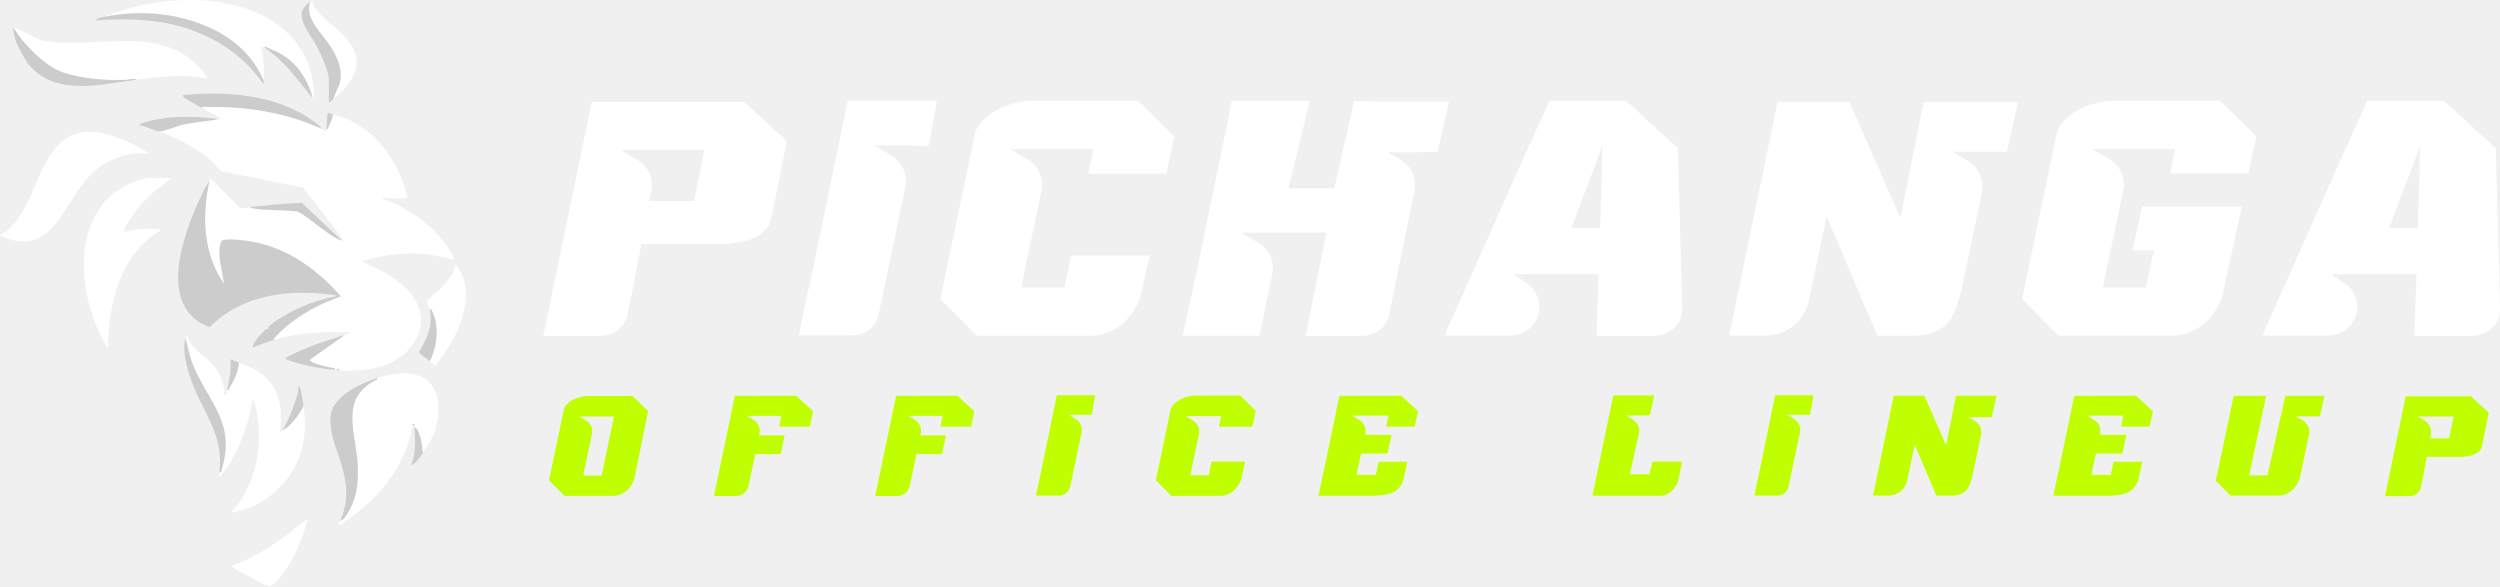
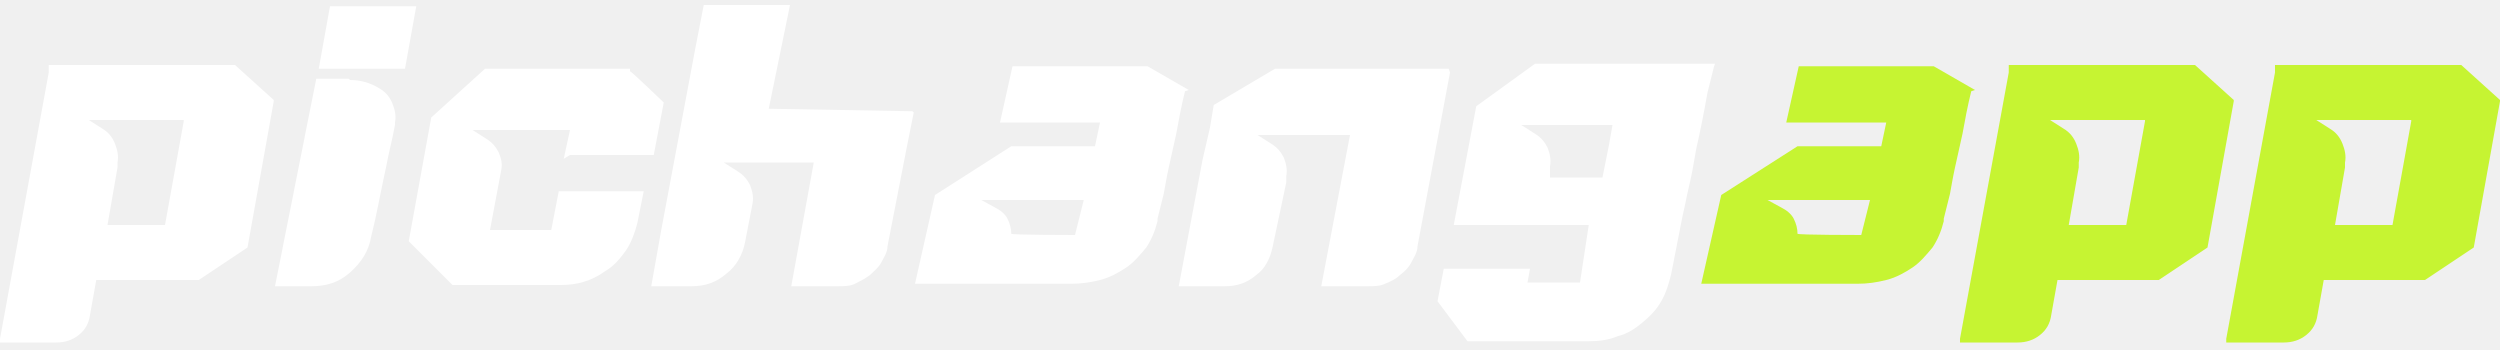
- <svg xmlns="http://www.w3.org/2000/svg" id="Capa_2" data-name="Capa 2" viewBox="0 0 200 46.91">
+ <svg xmlns="http://www.w3.org/2000/svg" id="Capa_2" version="1.1" viewBox="0 0 200 28">
  <defs>
    <style>
-       .cls-1 {
+       .st0 {
        fill: #fff;
      }

-       .cls-2 {
-         fill: #ccc;
-       }
- 
-       .cls-3 {
-         fill: #c0ff00;
+       .st1 {
+         fill: #c6f432;
      }
    </style>
  </defs>
-   <g id="Capa_1-2" data-name="Capa 1">
-     <g>
-       <g>
-         <path class="cls-1" d="M62.95,11.29l-1.22,6.07c-.09.44-.27.8-.53,1.07-.26.27-.56.48-.91.62-.35.15-.73.25-1.12.32-.4.06-.79.12-1.18.15h-6.68l-.19,1.03c-.06.28-.11.57-.17.87-.06.3-.12.63-.19.98l-.53,2.69c-.11.54-.37.97-.78,1.29-.41.32-.9.49-1.47.49h-4.52l3.88-18.71h12.2l3.41,3.13ZM56.35,11.98h-6.74l1.36.8c.42.26.74.61.96,1.05.21.44.27.91.18,1.39l-.17.86h3.58l.83-4.1Z" />
-         <path class="cls-1" d="M74.95,8.04l-.44,2.55-.22,1.08h-1.05v-.03h-3.3l1.36.8c.44.26.77.62.97,1.08.2.46.26.93.17,1.41l-2.13,10.15c-.11.54-.37.96-.76,1.28-.4.31-.88.47-1.46.47h-4.19l.78-3.74h.03l.03-.14v-.03l3.05-14.72v-.03l.03-.14h7.15Z" />
-         <path class="cls-1" d="M87.06,13.89l.42-1.97h-6.68l1.39.83c.44.26.77.62.97,1.08.2.46.26.93.17,1.41l-1.64,7.76h3.47l.53-2.55h6.29l-.67,2.97c-.11.46-.29.9-.54,1.32-.25.42-.55.78-.9,1.09-.35.31-.75.56-1.19.75-.44.18-.91.28-1.39.28h-9.15l-2.91-2.94,2.74-13.11c.09-.44.31-.84.65-1.18.34-.34.74-.63,1.19-.86.45-.23.92-.41,1.41-.53.49-.12.94-.18,1.34-.18h8.48l2.91,2.86-.64,2.97h-6.27Z" />
-         <path class="cls-1" d="M115.92,8.13l-.91,4.02h-1.25v.03h-2.74l1,.58c.44.26.77.62.97,1.08.2.46.26.93.17,1.41l-2.02,9.87c-.11.54-.37.96-.78,1.28-.41.31-.9.47-1.47.47h-4.44l1.66-8.26h-6.82l1.36.8c.44.26.77.62.97,1.08.2.46.26.93.17,1.41l-1.03,4.96h-6.15l.83-3.74,2.49-12v-.03l.61-3.02h6.24l-1.69,6.99h3.66l1.58-6.99,1.39.06h6.21Z" />
-         <path class="cls-1" d="M134.24,11.87l.33,12.72c.02.67-.19,1.21-.64,1.64-.44.43-1,.64-1.66.64h-4.55l.17-4.93h-6.87l.94.58c.48.3.83.71,1.04,1.23.21.53.22,1.05.01,1.57-.18.48-.48.86-.87,1.12-.4.27-.85.4-1.37.4h-5.21l6.49-14.58.61-1.3v-.03l1.28-2.86h6.15l4.16,3.8ZM128.2,11.65l-2.49,6.6h2.3l.19-6.6Z" />
-         <path class="cls-1" d="M161.44,8.15l-.89,3.99h-4.38l1.25.72c.42.26.74.62.96,1.08.21.46.27.93.18,1.41l-1.61,7.73c-.17.63-.34,1.18-.51,1.65-.18.47-.41.86-.71,1.18-.3.31-.67.55-1.12.71-.45.16-1.04.24-1.76.24h-2.66l-4.05-9.54-1.41,6.65c-.18.87-.61,1.57-1.26,2.09-.66.53-1.43.79-2.31.79h-2.83l3.88-18.71h5.74l4.08,9.29,1.86-9.29h7.57Z" />
-         <path class="cls-1" d="M173.61,13.89l.39-1.97h-6.63l1.36.8c.44.26.77.62.97,1.08.2.46.26.93.17,1.41l-1.64,7.79h3.44l.64-2.97h-1.72l.78-3.52h7.98l-1.5,6.9c-.11.46-.29.9-.54,1.32-.25.42-.55.78-.9,1.09-.35.31-.75.56-1.19.75-.44.18-.91.28-1.39.28h-9.15l-2.91-2.94,2.74-13.11c.09-.44.3-.84.64-1.18.33-.34.73-.63,1.18-.86.45-.23.93-.41,1.43-.53.5-.12.95-.18,1.36-.18h8.48l2.91,2.86-.64,2.97h-6.27Z" />
-         <path class="cls-1" d="M199.67,11.87l.33,12.72c.02.67-.19,1.21-.64,1.64-.44.43-1,.64-1.66.64h-4.55l.17-4.93h-6.87l.94.58c.48.3.83.71,1.04,1.23.21.53.22,1.05.01,1.57-.18.48-.48.86-.87,1.12-.4.27-.85.4-1.37.4h-5.21l6.49-14.58.61-1.3v-.03l1.28-2.86h6.15l4.16,3.8ZM193.62,11.65l-2.49,6.6h2.3l.19-6.6Z" />
-       </g>
-       <g>
-         <path class="cls-3" d="M51.85,32.89l-1.09,5.33c-.05.2-.12.38-.23.56-.11.18-.23.33-.38.46-.15.13-.32.23-.51.31-.19.08-.39.12-.59.12h-3.89l-1.24-1.24,1.17-5.58c.04-.2.13-.37.27-.51.14-.15.31-.27.5-.37.19-.1.39-.17.6-.22.21-.05.41-.07.58-.07h3.56l1.25,1.21ZM49.13,33.32h-2.78l.53.32c.19.11.33.26.41.46.09.19.11.39.07.6l-.7,3.35h1.47l.99-4.72Z" />
-         <path class="cls-3" d="M62.32,34.13l.19-.86h-2.77l.53.31c.19.11.33.27.42.47.09.2.11.4.07.61l-.04.17h2.05l-.31,1.5h-2.04l-.53,2.51c-.06.25-.18.46-.37.61-.19.15-.43.23-.7.23h-1.7l.34-1.65h0s1.33-6.36,1.33-6.36h0s4.9-.01,4.9-.01l1.35,1.24-.24,1.23h-2.47Z" />
-         <path class="cls-3" d="M75.22,34.13l.19-.86h-2.77l.53.31c.19.11.33.27.42.47.09.2.11.4.07.61l-.04.17h2.05l-.31,1.5h-2.04l-.53,2.51c-.06.25-.18.46-.37.61-.19.15-.43.23-.7.23h-1.7l.34-1.65h0s1.33-6.36,1.33-6.36h0s4.9-.01,4.9-.01l1.35,1.24-.24,1.23h-2.47Z" />
-         <path class="cls-3" d="M87.61,31.64l-.19,1.09-.09.46h-.45s-1.41-.01-1.41-.01l.58.34c.19.11.33.26.41.46.09.2.11.4.07.6l-.91,4.33c-.05.23-.16.41-.33.54-.17.13-.38.2-.62.2h-1.79l.33-1.6h.01v-.06s.01-.01.01-.01l1.3-6.29h0s.01-.07.01-.07h3.05Z" />
-         <path class="cls-3" d="M97.52,34.13l.18-.84h-2.85l.59.36c.19.11.33.26.41.46.09.2.11.4.07.6l-.7,3.31h1.48l.22-1.09h2.69l-.28,1.27c-.05.2-.12.38-.23.56-.11.18-.23.33-.38.47-.15.13-.32.24-.51.32-.19.08-.39.12-.59.12h-3.91l-1.24-1.25,1.17-5.6c.04-.19.13-.36.28-.5.15-.15.32-.27.51-.37.19-.1.39-.17.6-.22.21-.05.4-.08.57-.08h3.62l1.24,1.22-.27,1.27h-2.68Z" />
-         <path class="cls-3" d="M110.89,34.13l.19-.88h-2.92l.59.36c.19.11.33.26.41.46.09.19.11.39.07.6l-.02.12h2.11l-.32,1.5h-2.12l-.36,1.7h1.55l.22-1.05h2.3l-.25,1.17c-.12.54-.34.92-.66,1.14-.39.28-1.05.41-1.97.41h-4.23s.34-1.63.34-1.63h0s.01-.01.01-.01l1.07-5.13h-.01l.26-1.22h0s4.94-.01,4.94-.01l1.35,1.23-.26,1.24h-2.3Z" />
-         <path class="cls-3" d="M134.56,36.95c-.04.2-.08.4-.12.62-.04.22-.09.45-.14.7-.03.17-.09.35-.18.51-.09.17-.2.32-.33.45s-.28.23-.44.31c-.17.08-.34.12-.53.12h-5.42l.34-1.66h0s1.07-5.13,1.07-5.13h0s.26-1.24.26-1.24h3.27l-.36,1.6h-1.92l.57.34c.19.11.33.27.42.47.09.2.11.4.07.61l-.73,3.29h1.54l.28-1.01h2.37Z" />
-         <path class="cls-3" d="M145.08,31.64l-.19,1.09-.09.46h-.45s-1.41-.01-1.41-.01l.58.34c.19.11.33.26.41.46.09.2.11.4.07.6l-.91,4.33c-.05.23-.16.41-.33.54-.17.13-.38.2-.62.2h-1.79l.33-1.6h.01v-.06s.01-.01.01-.01l1.3-6.29h0s.01-.07.01-.07h3.05Z" />
-         <path class="cls-3" d="M159.72,31.68l-.38,1.7h-1.87l.53.31c.18.11.32.26.41.46.09.2.12.4.08.6l-.69,3.3c-.07.27-.14.5-.22.7-.08.2-.18.37-.3.5-.13.13-.29.23-.48.3-.19.07-.44.1-.75.1h-1.14l-1.73-4.07-.6,2.84c-.08.37-.26.67-.54.89-.28.22-.61.34-.99.34h-1.21l1.66-7.99h2.45l1.74,3.97.79-3.97h3.23Z" />
-         <path class="cls-3" d="M169.68,34.13l.19-.88h-2.92l.59.36c.19.11.33.26.41.46.09.19.11.39.07.6l-.02.12h2.11l-.32,1.5h-2.12l-.36,1.7h1.55l.22-1.05h2.3l-.25,1.17c-.12.54-.34.92-.66,1.14-.39.28-1.05.41-1.97.41h-4.23s.34-1.63.34-1.63h0s.01-.01.01-.01l1.07-5.13h-.01l.26-1.22h0s4.94-.01,4.94-.01l1.35,1.23-.26,1.24h-2.3Z" />
-         <path class="cls-3" d="M185.96,31.68l-.37,1.63h-1.93l.58.34c.18.11.32.26.41.46.09.2.12.4.08.6l-.73,3.49c-.06.19-.14.37-.24.54-.11.17-.23.33-.38.46-.15.13-.32.24-.5.33-.18.08-.37.12-.58.12h-3.85l-1.18-1.17.05-.27,1.33-6.33.04-.21h2.6l-1.35,6.36h1.46l1.43-6.36h3.15Z" />
-         <path class="cls-3" d="M199.1,33.02l-.52,2.59c-.04.19-.11.34-.22.46-.11.11-.24.2-.39.27-.15.06-.31.11-.48.14-.17.03-.34.05-.5.07h-2.85l-.08.44c-.02.12-.05.24-.07.37-.02.13-.05.27-.08.42l-.22,1.15c-.05.23-.16.41-.33.55-.17.14-.38.21-.63.21h-1.93l1.66-7.99h5.21l1.46,1.34ZM196.28,33.32h-2.88l.58.34c.18.11.32.26.41.45.09.19.12.39.08.59l-.07.37h1.53l.36-1.75Z" />
-       </g>
-       <g>
-         <path class="cls-1" d="M0,18.79c3.02-1.52,2.84-7.37,6.32-8.16,1.63-.37,3.65.51,5.05,1.3.16.09.39.2.5.35h-1.05c-.61,0-1.82.45-2.36.76-1.98,1.15-2.7,3.24-4.05,4.9-1.25,1.53-2.6,1.71-4.41.92v-.07Z" />
-         <path class="cls-1" d="M25.76,10.31c.12.05.17.2.3.2.07,0,.03-.14.03-.2.14.01.15-.08.19-.18.14-.3.26-.66.35-.98,3.24.79,5.2,3.56,5.97,6.68-.41.05-.84.05-1.26.04-.2,0-.39-.1-.61-.07-.4.05.23.21.3.24,2.23.95,4.31,2.49,5.36,4.75l-2.01-.43c-1.83-.23-3.68.03-5.45.53l1.92.96c2.22,1.28,3.91,3.43,2.04,5.88-1.35,1.77-3.71,1.99-5.79,1.9.03-.28-.15-.07-.2-.07-.04,0-.09,0-.14,0,.04-.21-.1-.12-.23-.14-.4-.09-1.31-.29-1.62-.48-.08-.05-.15-.06-.12-.19l2.78-1.97c.13-.04.41-.08.47-.2-2.08-.06-4.17.03-6.17.61,0-.13.09-.19.17-.27,1.02-1.13,2.37-1.98,3.74-2.63l1.52-.62c-.05,0-.1-.01-.13-.05-1.81-2.06-4.15-3.75-6.9-4.27-.61-.12-1.84-.26-2.42-.16-.37.07-.3,1.16-.3,1.46l.37,2.07c-1.68-2.37-1.8-5.44-1.19-8.21.04-.04.02-.29.2-.17l2.31,2.31c.24-.02.5-.01.74-.04,1.24.26,2.54.14,3.8.3.97.46,2.65,2.12,3.59,2.34.03,0,.17.12.1,0l-.14-.27-3.08-3.97-6.59-1.33c-1.25-1.58-3.11-2.45-4.93-3.19.28.03,1.41-.43,1.82-.52.92-.21,1.87-.26,2.79-.43.07,0,.35.05.34-.07-.53-.27-1.05-.58-1.56-.88.07-.11.26-.07.37-.07,3.28-.03,6.27.43,9.26,1.76Z" />
-         <path class="cls-2" d="M16.75,14.52c-.61,2.76-.49,5.84,1.19,8.21l-.37-2.07c0-.3-.07-1.39.3-1.46.58-.11,1.81.04,2.42.16,2.75.52,5.1,2.21,6.9,4.27.03.04.08.06.13.05l-1.52.62c-1.37.65-2.72,1.51-3.74,2.63-.08.08-.17.14-.17.27-.58.17-1.13.4-1.69.61.13-.54.52-.91.88-1.29l.07-.07s.09-.09.14-.14c.09,0,.15-.03.2-.1l-.07-.03c1.38-1.18,3.53-2.12,5.32-2.44.11-.02.12.04.1-.13-2.12-.28-4.23-.3-6.29.32-1.42.43-2.74,1.19-3.79,2.24-4.25-1.55-2.11-7.46-.71-10.41.2-.43.4-.88.69-1.24Z" />
-         <path class="cls-1" d="M33.83,36.22c-.1-.4-.09-.78-.2-1.19-.06-.23-.22-.79-.48-.85,0-.04,0-.09,0-.14-.01-.11.05-.16-.1-.14-.07,0-.03.09-.03.14-.67,3.51-2.86,6.04-5.8,7.94-.23.02,0-.23.04-.34.2-.02.35-.29.46-.45.84-1.23.98-2.67.89-4.12-.15-2.48-1.44-5.12,1.38-6.63.09-.05.21-.03.18-.19,2.84-.9,5.21-.33,4.87,3.15-.1,1.04-.62,1.99-1.21,2.82Z" />
-         <path class="cls-1" d="M14.85,27.06c.03-.08-.07-.17.13-.14.39,1.09,1.55,1.6,2.23,2.49.46.6.76,1.43.76,2.19.18.06.17-.27.2-.41.17.04.14-.09.19-.18.36-.58.69-1.3.76-1.99.65.25,1.14.41,1.72.83,1.61,1.16,1.77,2.95,1.54,4.8.05,0,.19-.18.2-.2.73-.41,1.31-1.23,1.7-1.97.15,1.07.18,1.85-.02,2.93-.55,2.93-2.89,5.13-5.81,5.62,2.08-2.2,2.67-5.51,2.01-8.42-.05-.21-.08-.49-.22-.66-.44,2.24-1.22,4.58-2.74,6.31.02-.16.05-.31.07-.47.18.04.13-.09.17-.2,1.16-3.8-1.06-5.34-2.3-8.41-.28-.68-.39-1.39-.58-2.1Z" />
-         <path class="cls-1" d="M13.46,14.24s.23.08.14.14c-1.2.75-2.24,1.77-3.03,2.94-.17.24-.59.86-.66,1.1-.03.11,0,.11.1.1.37-.02.83-.18,1.22-.2.51-.04,1.05.02,1.56,0l.03.13c-3.22,1.89-4.17,5.92-4.17,9.43-2.18-3.41-3.08-9.33.27-12.28.7-.61,2.19-1.35,3.12-1.35.43,0,1.03-.05,1.42,0Z" />
-         <path class="cls-1" d="M1.63,3.12c-.14-.18-.66-.92-.51-.92.12,0,1.94.97,2.21,1.02,3.9.81,8.83-1.21,12.17,1.73.44.38.81.86,1.12,1.35-1.88-.39-3.81-.17-5.7.07-.22-.17-.53,0-.78,0-1.6.07-3.64-.08-5.16-.61-1.34-.47-2.66-1.39-3.36-2.65Z" />
-         <path class="cls-1" d="M8.27,1.36C11.53.04,15.41-.43,18.85.44c3.67.93,6.42,3.57,6.24,7.56-.12.03-.04-.11-.07-.14-.38-1.46-1.21-2.78-2.53-3.54-.34-.19-.71-.33-1.06-.5-.07-.03-.23-.17-.27-.03-.03-.02-.22-.11-.27-.1.22.9.24,1.82.2,2.75-.69-1.65-1.93-2.94-3.48-3.81-2.8-1.57-6.26-1.9-9.33-1.28Z" />
-         <path class="cls-2" d="M30.17,30.25c.04.16-.08.14-.18.19-2.82,1.51-1.53,4.15-1.38,6.63.09,1.46-.05,2.89-.89,4.12-.11.16-.26.43-.46.45.53-1.49.57-2.35.21-3.91-.34-1.45-1.23-3.06-1-4.57s2.43-2.51,3.7-2.91Z" />
-         <path class="cls-1" d="M34.38,24.76c-.04-.21-.28-.53-.17-.75.66-.6,1.55-1.31,1.97-2.1.09-.17.21-.65.24-.68.1-.1.12.04.15.09.91,1.15.8,2.78.41,4.1s-1.23,2.62-2.08,3.75c-.2.16-.39-.19-.51-.28.59-1.15.77-2.72.22-3.92-.05-.12-.04-.23-.22-.22Z" />
-         <path class="cls-1" d="M18.58,45.24s.75-.28.91-.35c1.17-.55,2.34-1.28,3.39-2.04.59-.43,1.11-.96,1.74-1.31-.47,1.62-1.12,3.38-2.24,4.68-.18.2-.64.75-.88.69-.29-.07-1.3-.64-1.63-.82s-.9-.45-1.17-.66c-.05-.04-.18-.11-.11-.19Z" />
-         <path class="cls-2" d="M25.76,10.31c-2.99-1.33-5.97-1.8-9.26-1.76-.11,0-.3-.04-.37.07-.39-.23-1.02-.52-1.35-.78-.08-.06-.16-.11-.14-.23,3.5-.35,7.55-.05,10.46,2.11.24.18.49.34.66.6Z" />
-         <path class="cls-1" d="M24.82.14c.07-.04.11-.09.2-.07-.02.31.19.59.37.81.63.78,1.64,1.37,2.31,2.17,1.64,1.95.6,3.49-1.05,4.88l.51-1.22c.32-1.03-.16-2.1-.7-2.96-.67-1.07-2.13-2.24-1.64-3.62Z" />
-         <path class="cls-2" d="M21.09,6.44c0,.08.03.23-.03.27-1.72-2.53-4.45-4.14-7.41-4.79-1.98-.43-3.96-.42-5.98-.29.11-.21.4-.23.61-.27,3.07-.63,6.54-.3,9.33,1.28,1.55.87,2.79,2.16,3.48,3.81Z" />
-         <path class="cls-2" d="M14.85,27.06c.18.71.3,1.42.58,2.1,1.25,3.08,3.46,4.61,2.3,8.41-.03.11.01.24-.17.2.32-2.92-1.13-4.49-2.13-6.99-.38-.95-.93-2.76-.58-3.73Z" />
-         <path class="cls-2" d="M10.92,6.38c-2.78.35-6.41,1.34-8.54-1.12-.33-.38-.88-1.37-1.06-1.83-.1-.26-.36-1.12-.22-1.21.69,1.25,2.55,3.09,3.89,3.56,1.51.53,3.56.69,5.16.61.24-.01.56-.18.78,0Z" />
-         <path class="cls-2" d="M26.65,7.94c-.11.09-.21.2-.34.27v-1.8c0-.71-.66-2.14-1.01-2.79-.41-.76-1.41-1.89-1.11-2.79.06-.19.44-.6.63-.7-.49,1.37.97,2.55,1.64,3.62.54.86,1.01,1.93.7,2.96l-.51,1.22Z" />
-         <path class="cls-2" d="M27.6,26.79l-2.78,1.97c-.03.12.03.13.12.19.31.2,1.23.39,1.62.48.12.03.27-.07.23.14-.79.03-3.1-.47-3.84-.81-.08-.04-.12.03-.09-.14,1.51-.81,3.11-1.34,4.75-1.83Z" />
-         <path class="cls-2" d="M27.39,19.26c-.94-.23-2.62-1.88-3.59-2.34-1.26-.16-2.56-.04-3.8-.3.01,0,.08-.06.16-.07,1.33-.13,2.66-.29,3.99-.32l3.23,3.04Z" />
-         <path class="cls-2" d="M17.36,9.56c-.93.16-1.87.21-2.79.43-.41.09-1.54.56-1.82.52-.49-.06-1.05-.43-1.56-.48-.02-.17,0-.11.09-.14,1.82-.66,4.14-.63,6.03-.39.06,0,.04.05.05.05Z" />
-         <path class="cls-2" d="M34.38,28.89c-.13-.1-.86-.64-.87-.72.67-1.1,1.13-2.08.87-3.42.18,0,.17.1.22.22.54,1.2.37,2.77-.22,3.92Z" />
-         <path class="cls-2" d="M25.02,7.87c-1.28-1.54-2.14-2.88-3.86-4.07.04-.14.2,0,.27.03.35.16.72.3,1.06.5,1.32.76,2.15,2.08,2.53,3.54Z" />
-         <path class="cls-2" d="M22.58,34.46c.53-.92,1.04-2.14,1.27-3.17.03-.12.02-.24.02-.36.18-.02.11,0,.14.1.14.48.2.97.27,1.46-.39.74-.97,1.55-1.7,1.97Z" />
-         <path class="cls-2" d="M19.12,29.03c-.06.69-.39,1.41-.76,1.99-.05.09-.02.22-.19.18.2-.8.33-1.61.27-2.44.04-.04.58.23.68.27Z" />
-         <path class="cls-2" d="M26.65,9.16c-.08.32-.21.68-.35.98-.05.1-.05.19-.19.18.03-.22.06-1.16.1-1.22.09-.15.35.05.44.07Z" />
-         <path class="cls-2" d="M26.92,29.57c.06,0,.24-.21.2.07-.07,0-.17.02-.2-.07Z" />
-         <path class="cls-2" d="M33.02,34.05s-.03-.14.03-.14c.15-.02.09.03.1.14h-.14Z" />
-         <path class="cls-1" d="M21.29,26.32s.09-.09.14-.14l.07.03c-.05.07-.11.11-.2.1Z" />
-         <path class="cls-1" d="M21.09,26.52s.05-.05.07-.07l-.07.07Z" />
-         <path class="cls-2" d="M33.16,34.19c.25.06.41.62.48.85.12.41.11.79.2,1.19-.25.35-.53.85-.95.98.42-.99.31-1.99.27-3.02Z" />
-       </g>
-     </g>
-   </g>
+   <path class="st0" d="M21.9,8.1l-2.1,11.7-3.9,2.6H7.7l-.5,2.8c-.1.7-.4,1.2-.9,1.6-.5.4-1.1.6-1.8.6H0v-.3S3.9,5.8,3.9,5.8v-.6h14.9c0,0,3.1,2.8,3.1,2.8ZM14.7,9.6h-7.6l1.1.7c.5.3.8.7,1,1.2.2.5.3,1,.2,1.5v.4c0,0-.8,4.6-.8,4.6h4.6l1.5-8.3Z" />
+   <path class="st0" d="M28,6.4c.8,0,1.6.2,2.4.7.5.3.8.7,1,1.2.2.5.3,1,.2,1.5,0,0,0,0,0,0s0,0,0,0v.2c-.2,1.1-.5,2.2-.7,3.3-.2.9-.4,1.9-.6,2.9-.2,1-.4,1.9-.6,2.7-.2,1.2-.8,2.1-1.7,2.9s-1.9,1.1-3.1,1.1h-2.9l3.3-16.6h2.6ZM26.5.5h6.8l-.9,5h-6.9c0,0,.9-5,.9-5Z" />
+   <path class="st0" d="M45.1,12.7l.5-2.3h-7.8l1.1.7c.5.3.8.7,1,1.1.2.5.3.9.2,1.4l-.9,4.8h4.9l.6-3.1h6.8l-.5,2.5c-.2.8-.5,1.6-.9,2.2-.5.7-1,1.3-1.7,1.7h0c-1.1.8-2.3,1.1-3.5,1.1h-8.7l-3.5-3.5,1.8-9.9,4.3-3.9h10.1,0s1.5,0,1.5,0v.2c.1,0,2.7,2.5,2.7,2.5l-.8,4.2h-6.7Z" />
+   <path class="st0" d="M73.1,9l-.6,3-1.5,7.7c0,.5-.3.9-.5,1.3-.2.4-.6.7-.9,1-.4.3-.8.5-1.2.7-.4.2-.9.2-1.4.2h-3.7l1.8-9.9h-7.2l1.1.7c.5.3.8.7,1,1.1.2.5.3,1,.2,1.5l-.6,3.1c-.2,1-.7,1.9-1.5,2.5-.8.7-1.7,1-2.8,1h-3.2l.8-4.5h0s2.7-14.4,2.7-14.4h0s.7-3.6.7-3.6h6.9l-1.7,8.3,11.5.2Z" />
+   <path class="st0" d="M94.8,7.3c-.3,1.2-.5,2.3-.7,3.4-.2.9-.4,1.8-.6,2.7-.2.9-.3,1.6-.4,2.1l-.3,1.2-.2.8h0c0,0,0,.1,0,.2-.2.8-.5,1.5-.9,2.1-.5.6-1,1.2-1.6,1.6-.6.4-1.3.8-2.1,1s-1.5.3-2.3.3h-12.5l1.6-7.1,6.1-3.9h6.7l.4-1.9h-8l1-4.5h10.8s3.3,1.9,3.3,1.9ZM86.6,16h-5.2s-2.9,0-2.9,0l1.1.6c.4.2.8.5,1,.9.2.4.3.8.3,1.2h0c0,.1,5.1.1,5.1.1l.7-2.8Z" />
+   <path class="st0" d="M116,5.8l-2.6,13.9c0,.5-.3.9-.5,1.3-.2.4-.5.7-.9,1-.3.3-.7.5-1.2.7-.4.2-.9.2-1.4.2h-3.7l2.3-12.1h-3.5,0s-3.9,0-3.9,0l1.1.7c.5.3.8.7,1,1.1.2.5.3,1,.2,1.5v.5c0,0-1.1,5.2-1.1,5.2-.2.9-.6,1.7-1.3,2.2-.7.6-1.5.9-2.5.9h-3.7l1.9-10.1.6-2.6.3-1.8,4.9-2.9h3.3c0,0,1.9,0,1.9,0h.9s7.8,0,7.8,0Z" />
+   <path class="st0" d="M137.1,5.4l-.5,2c-.3,1.7-.6,3.2-.9,4.5-.1.6-.2,1.1-.3,1.7-.1.5-.2,1-.3,1.4s-.2.9-.3,1.4l-.2.9-.9,4.6c-.2.8-.4,1.5-.8,2.2-.4.7-.9,1.2-1.5,1.7-.6.5-1.2.9-2,1.1-.7.3-1.5.4-2.3.4h-9.7l-2.4-3.2.5-2.6h6.9l-.2,1.1h4.2l.7-4.6h-10.8l1.8-9.5,4.7-3.4h14.4ZM129,10h-7.3l1.1.7c.5.3.8.7,1,1.1.2.5.3,1,.2,1.5v.2s0,0,0,0v.7c-.1,0,4.2,0,4.2,0l.5-2.5h0l.3-1.7Z" />
+   <path class="st1" d="M157.7,7.3c-.3,1.2-.5,2.3-.7,3.4-.2.9-.4,1.8-.6,2.7-.2.9-.3,1.6-.4,2.1l-.3,1.2-.2.8h0c0,0,0,.1,0,.2-.2.8-.5,1.5-.9,2.1-.5.6-1,1.2-1.6,1.6-.6.4-1.3.8-2.1,1s-1.5.3-2.3.3h-12.5l1.6-7.1,6.1-3.9h6.7l.4-1.9h-8l1-4.5h10.8s3.3,1.9,3.3,1.9ZM149.5,16h-5.2s-2.9,0-2.9,0l1.1.6c.4.2.8.5,1,.9.2.4.3.8.3,1.2h0c0,.1,5.1.1,5.1.1l.7-2.8Z" />
+   <path class="st1" d="M178.7,8.1l-2.1,11.7-3.9,2.6h-8.1l-.5,2.8c-.1.7-.4,1.2-.9,1.6-.5.4-1.1.6-1.8.6h-4.6v-.3s3.9-21.3,3.9-21.3v-.6h14.9c0,0,3.1,2.8,3.1,2.8ZM171.6,9.6h-7.6l1.1.7c.5.3.8.7,1,1.2.2.5.3,1,.2,1.5v.4c0,0-.8,4.6-.8,4.6h4.6l1.5-8.3Z" />
+   <path class="st1" d="M200,8.1l-2.1,11.7-3.9,2.6h-8.1l-.5,2.8c-.1.7-.4,1.2-.9,1.6-.5.4-1.1.6-1.8.6h-4.6v-.3s3.9-21.3,3.9-21.3v-.6h14.9c0,0,3.1,2.8,3.1,2.8ZM192.9,9.6h-7.6l1.1.7c.5.3.8.7,1,1.2.2.5.3,1,.2,1.5v.4c0,0-.8,4.6-.8,4.6h4.6l1.5-8.3Z" />
</svg>
